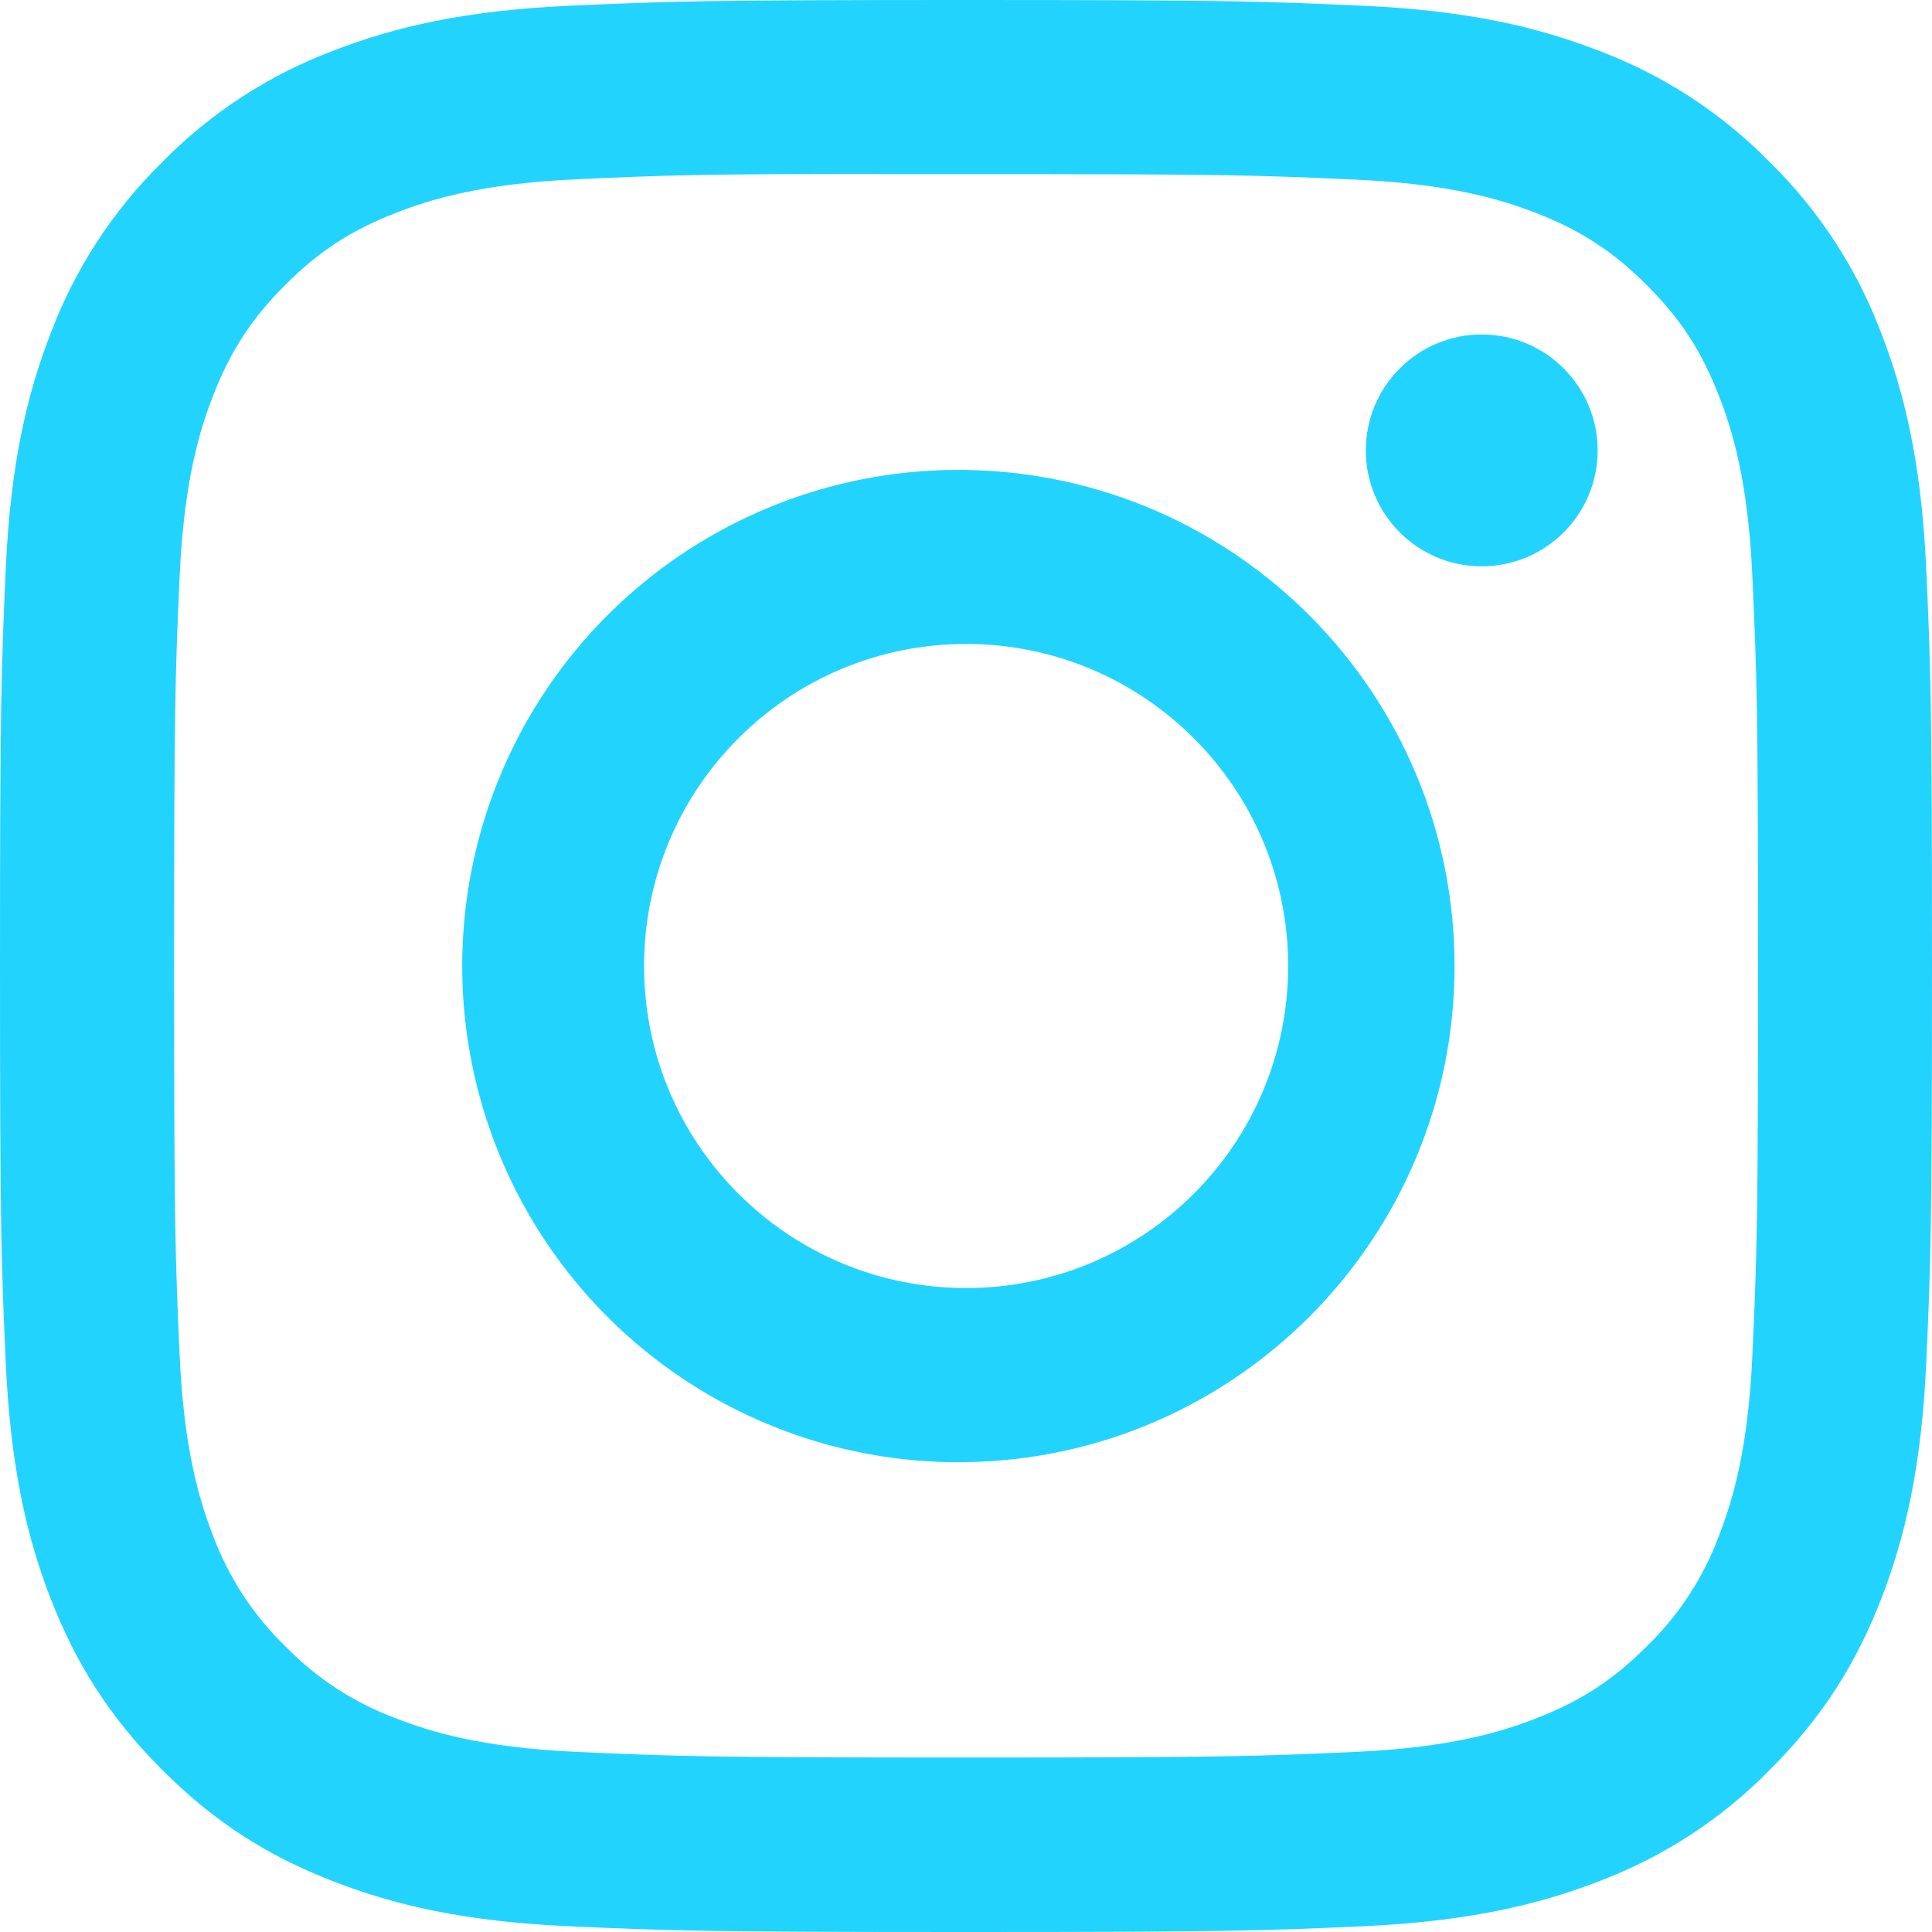
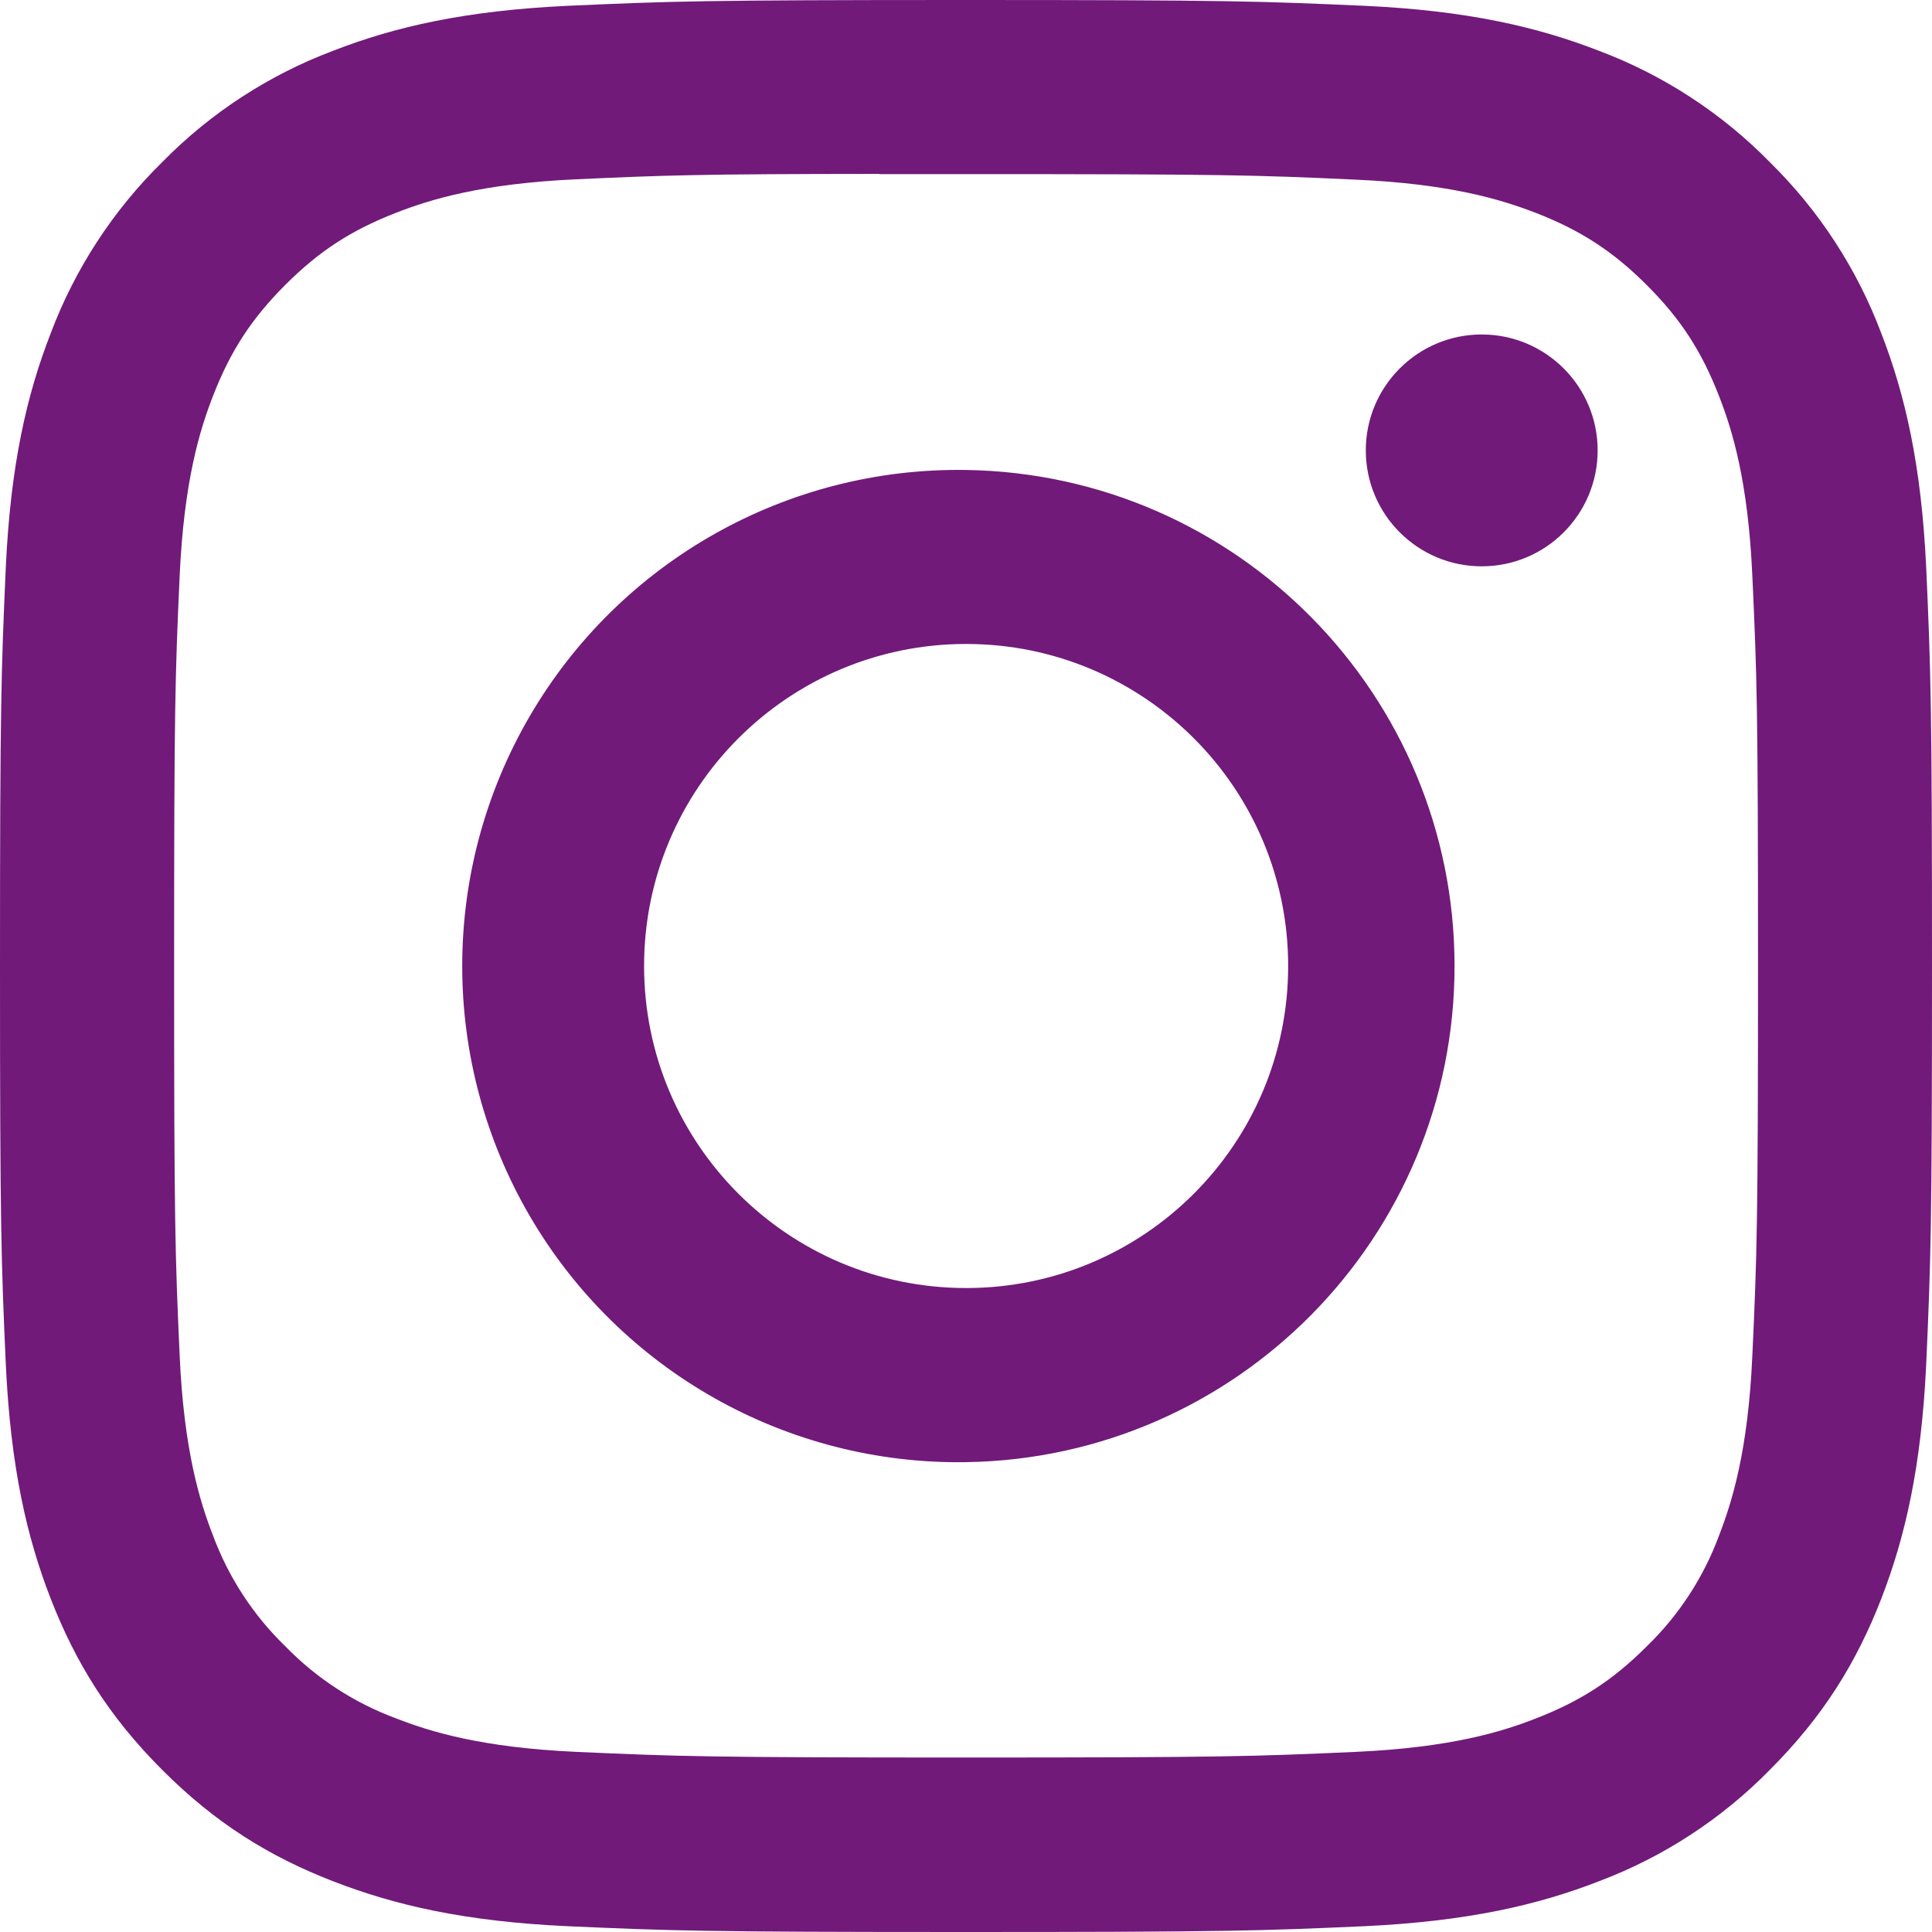
- <svg xmlns="http://www.w3.org/2000/svg" width="16" height="16" fill="#22D4FD" viewBox="0 0 16 16">
+ <svg xmlns="http://www.w3.org/2000/svg" width="16" height="16" fill="#711a7a" viewBox="0 0 16 16">
  <path d="M8 0C5.829 0 5.556.01 4.703.048 3.85.088 3.269.222 2.76.42a3.917 3.917 0 0 0-1.417.923A3.927 3.927 0 0 0 .42 2.76C.222 3.268.087 3.85.048 4.7.01 5.555 0 5.827 0 8.001c0 2.172.01 2.444.048 3.297.04.852.174 1.433.372 1.942.205.526.478.972.923 1.417.444.445.89.719 1.416.923.51.198 1.09.333 1.942.372C5.555 15.99 5.827 16 8 16s2.444-.01 3.298-.048c.851-.04 1.434-.174 1.943-.372a3.916 3.916 0 0 0 1.416-.923c.445-.445.718-.891.923-1.417.197-.509.332-1.09.372-1.942C15.99 10.445 16 10.173 16 8s-.01-2.445-.048-3.299c-.04-.851-.175-1.433-.372-1.941a3.926 3.926 0 0 0-.923-1.417A3.911 3.911 0 0 0 13.24.42c-.51-.198-1.092-.333-1.943-.372C10.443.01 10.172 0 7.998 0h.003zm-.717 1.442h.718c2.136 0 2.389.007 3.232.046.78.035 1.204.166 1.486.275.373.145.64.319.92.599.28.28.453.546.598.92.11.281.24.705.275 1.485.039.843.047 1.096.047 3.231s-.008 2.389-.047 3.232c-.035.78-.166 1.203-.275 1.485a2.47 2.47 0 0 1-.599.919c-.28.28-.546.453-.92.598-.28.11-.704.24-1.485.276-.843.038-1.096.047-3.232.047s-2.39-.009-3.233-.047c-.78-.036-1.203-.166-1.485-.276a2.478 2.478 0 0 1-.92-.598 2.48 2.48 0 0 1-.6-.92c-.109-.281-.24-.705-.275-1.485-.038-.843-.046-1.096-.046-3.233 0-2.136.008-2.388.046-3.231.036-.78.166-1.204.276-1.486.145-.373.319-.64.599-.92.28-.28.546-.453.92-.598.282-.11.705-.24 1.485-.276.738-.034 1.024-.044 2.515-.045v.002zm4.988 1.328a.96.96 0 1 0 0 1.92.96.96 0 0 0 0-1.92zm-4.27 1.122a4.109 4.109 0 1 0 0 8.217 4.109 4.109 0 0 0 0-8.217zm0 1.441a2.667 2.667 0 1 1 0 5.334 2.667 2.667 0 0 1 0-5.334z" />
</svg>
